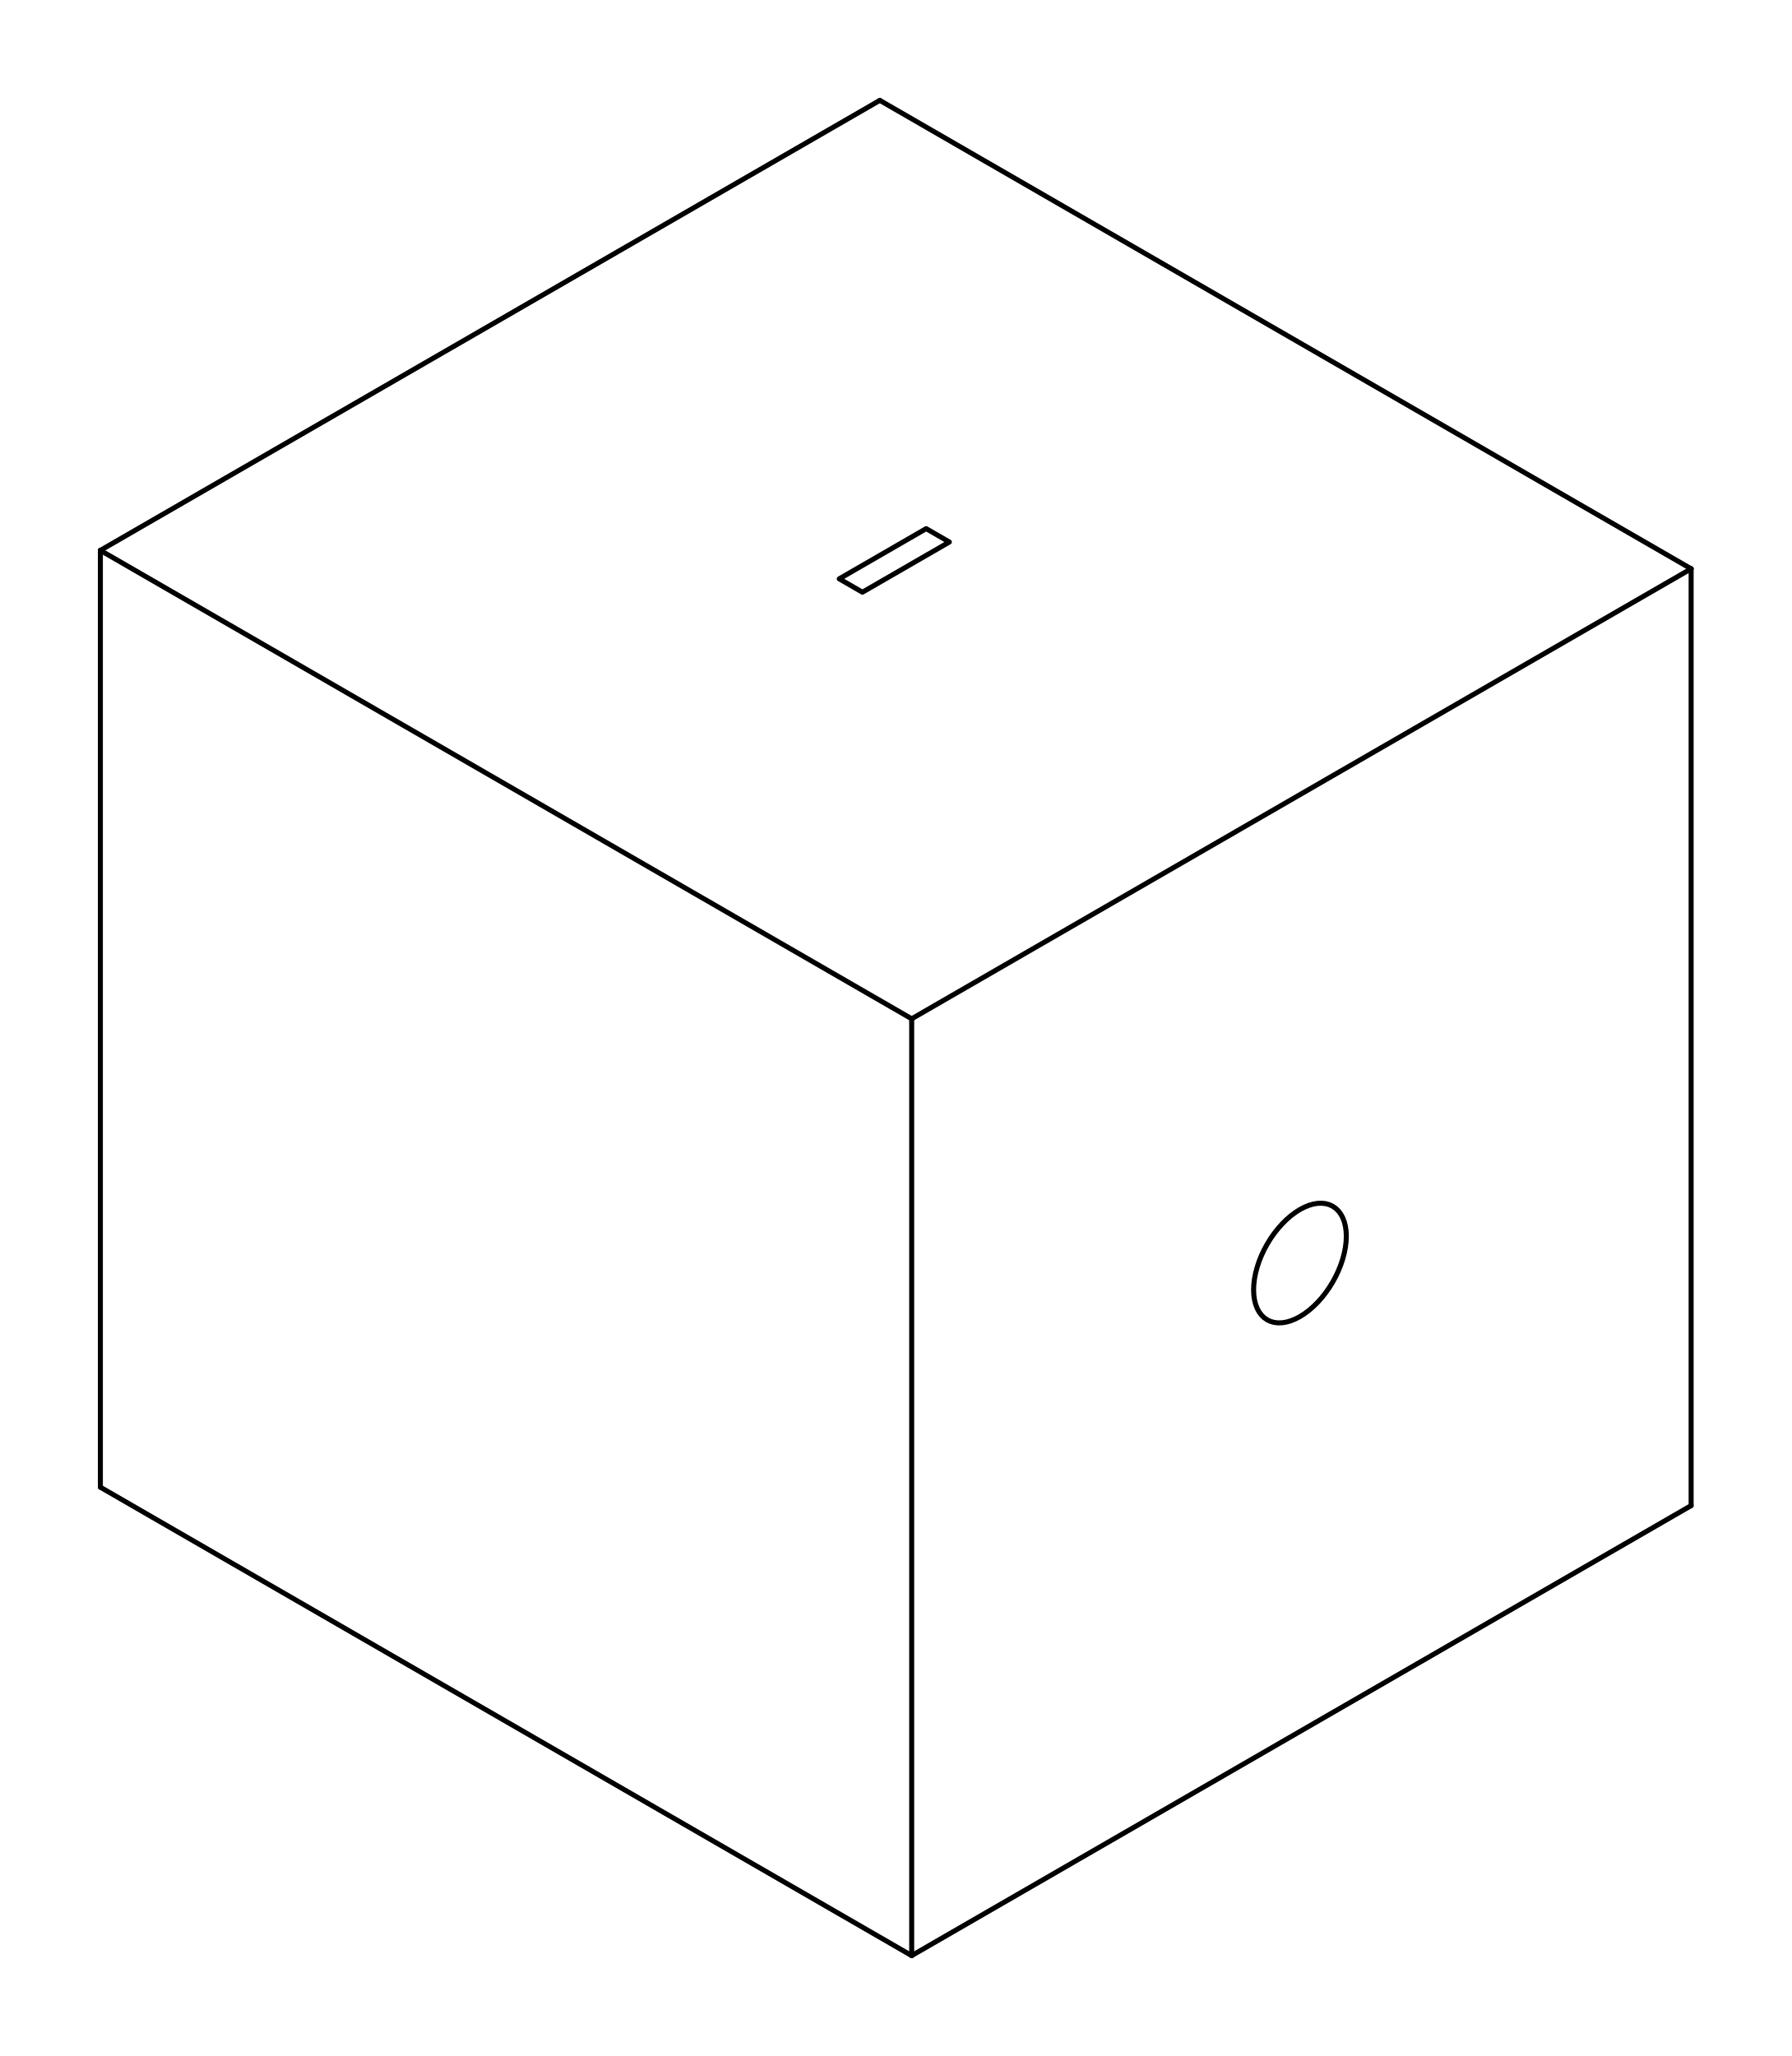
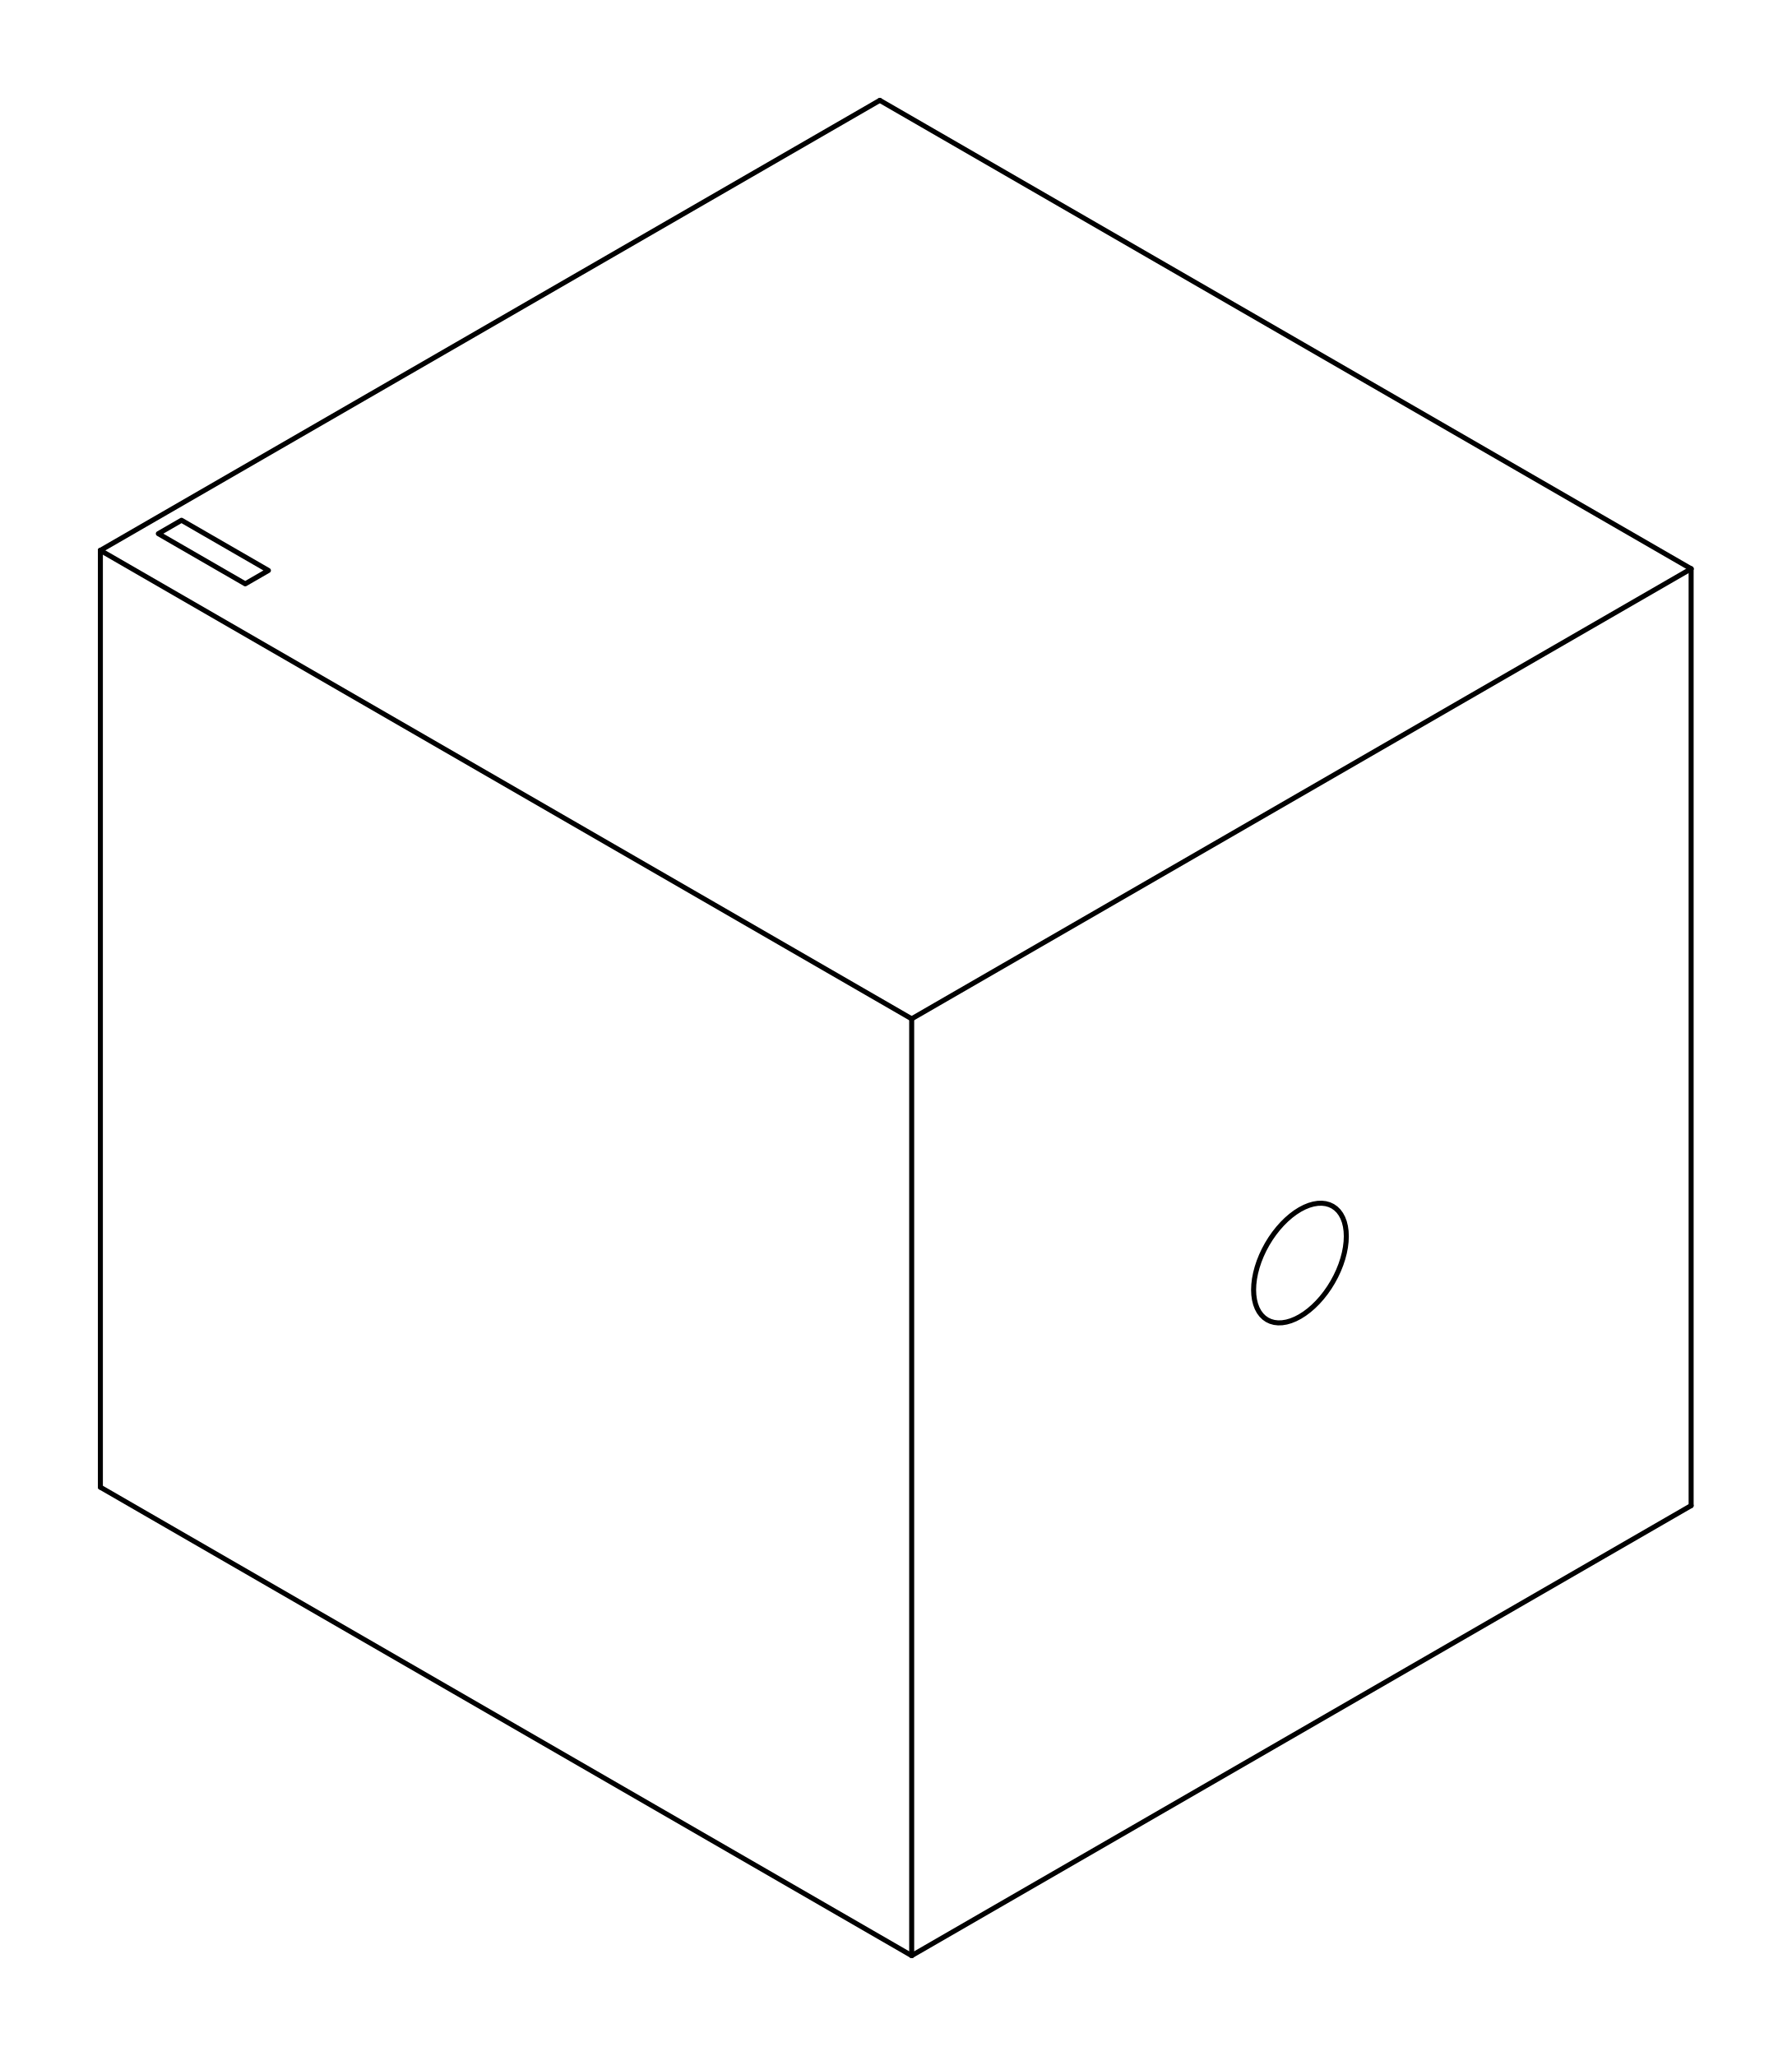
<svg xmlns="http://www.w3.org/2000/svg" viewBox="-505.448 -450.000 535.448 614.500" width="535.448mm" height="614.500mm">
  <line x1="0.000" y1="0.000" x2="-232.961" y2="134.500" stroke="black" stroke-width="1.5" fill="none" stroke-linecap="round" />
  <line x1="-232.961" y1="134.500" x2="-232.961" y2="-145.500" stroke="black" stroke-width="1.5" fill="none" stroke-linecap="round" />
  <line x1="-232.961" y1="-145.500" x2="0.000" y2="-280.000" stroke="black" stroke-width="1.5" fill="none" stroke-linecap="round" />
  <line x1="0.000" y1="-280.000" x2="0.000" y2="0.000" stroke="black" stroke-width="1.5" fill="none" stroke-linecap="round" />
  <line x1="-475.448" y1="-285.500" x2="-242.487" y2="-420.000" stroke="black" stroke-width="1.5" fill="none" stroke-linecap="round" />
  <line x1="0.000" y1="-280.000" x2="-242.487" y2="-420.000" stroke="black" stroke-width="1.5" fill="none" stroke-linecap="round" />
  <line x1="-232.961" y1="134.500" x2="-475.448" y2="-5.500" stroke="black" stroke-width="1.5" fill="none" stroke-linecap="round" />
  <line x1="-475.448" y1="-5.500" x2="-475.448" y2="-285.500" stroke="black" stroke-width="1.5" fill="none" stroke-linecap="round" />
  <line x1="-232.961" y1="-145.500" x2="-475.448" y2="-285.500" stroke="black" stroke-width="1.5" fill="none" stroke-linecap="round" />
  <path d="M -130.770,-64.500 L -130.703,-66.107 L -130.504,-67.775 L -130.173,-69.489 L -129.715,-71.232 L -129.134,-72.987 L -128.435,-74.737 L -127.625,-76.466 L -126.711,-78.157 L -125.704,-79.793 L -124.612,-81.359 L -123.445,-82.840 L -122.216,-84.221 L -120.936,-85.489 L -119.617,-86.632 L -118.272,-87.639 L -116.913,-88.500 L -115.555,-89.207 L -114.210,-89.753 L -112.891,-90.133 L -111.611,-90.344 L -110.382,-90.382 L -109.215,-90.248 L -108.123,-89.943 L -107.115,-89.471 L -106.202,-88.834 L -105.392,-88.041 L -104.693,-87.098 L -104.112,-86.014 L -103.654,-84.800 L -103.323,-83.468 L -103.124,-82.030 L -103.057,-80.500 L -103.124,-78.893 L -103.323,-77.225 L -103.654,-75.511 L -104.112,-73.768 L -104.693,-72.013 L -105.392,-70.263 L -106.202,-68.534 L -107.115,-66.843 L -108.123,-65.207 L -109.215,-63.641 L -110.382,-62.160 L -111.611,-60.779 L -112.891,-59.511 L -114.210,-58.368 L -115.555,-57.361 L -116.913,-56.500 L -118.272,-55.793 L -119.617,-55.247 L -120.936,-54.867 L -122.216,-54.656 L -123.445,-54.618 L -124.612,-54.752 L -125.704,-55.057 L -126.711,-55.529 L -127.625,-56.166 L -128.435,-56.959 L -129.134,-57.902 L -129.715,-58.986 L -130.173,-60.200 L -130.504,-61.532 L -130.703,-62.970 Z" stroke="black" stroke-width="1.5" fill="none" stroke-linecap="round" stroke-linejoin="round" />
-   <path d="M -221.703,-288.000 L -247.683,-273.000 L -254.611,-277.000 L -228.631,-292.000 Z" stroke="black" stroke-width="1.5" fill="none" stroke-linecap="round" stroke-linejoin="round" />
+   <path d="M -425.218,-279.500 L -432.147,-275.500 L -458.127,-290.500 L -451.199,-294.500 Z" stroke="black" stroke-width="1.5" fill="none" stroke-linecap="round" stroke-linejoin="round" />
</svg>
